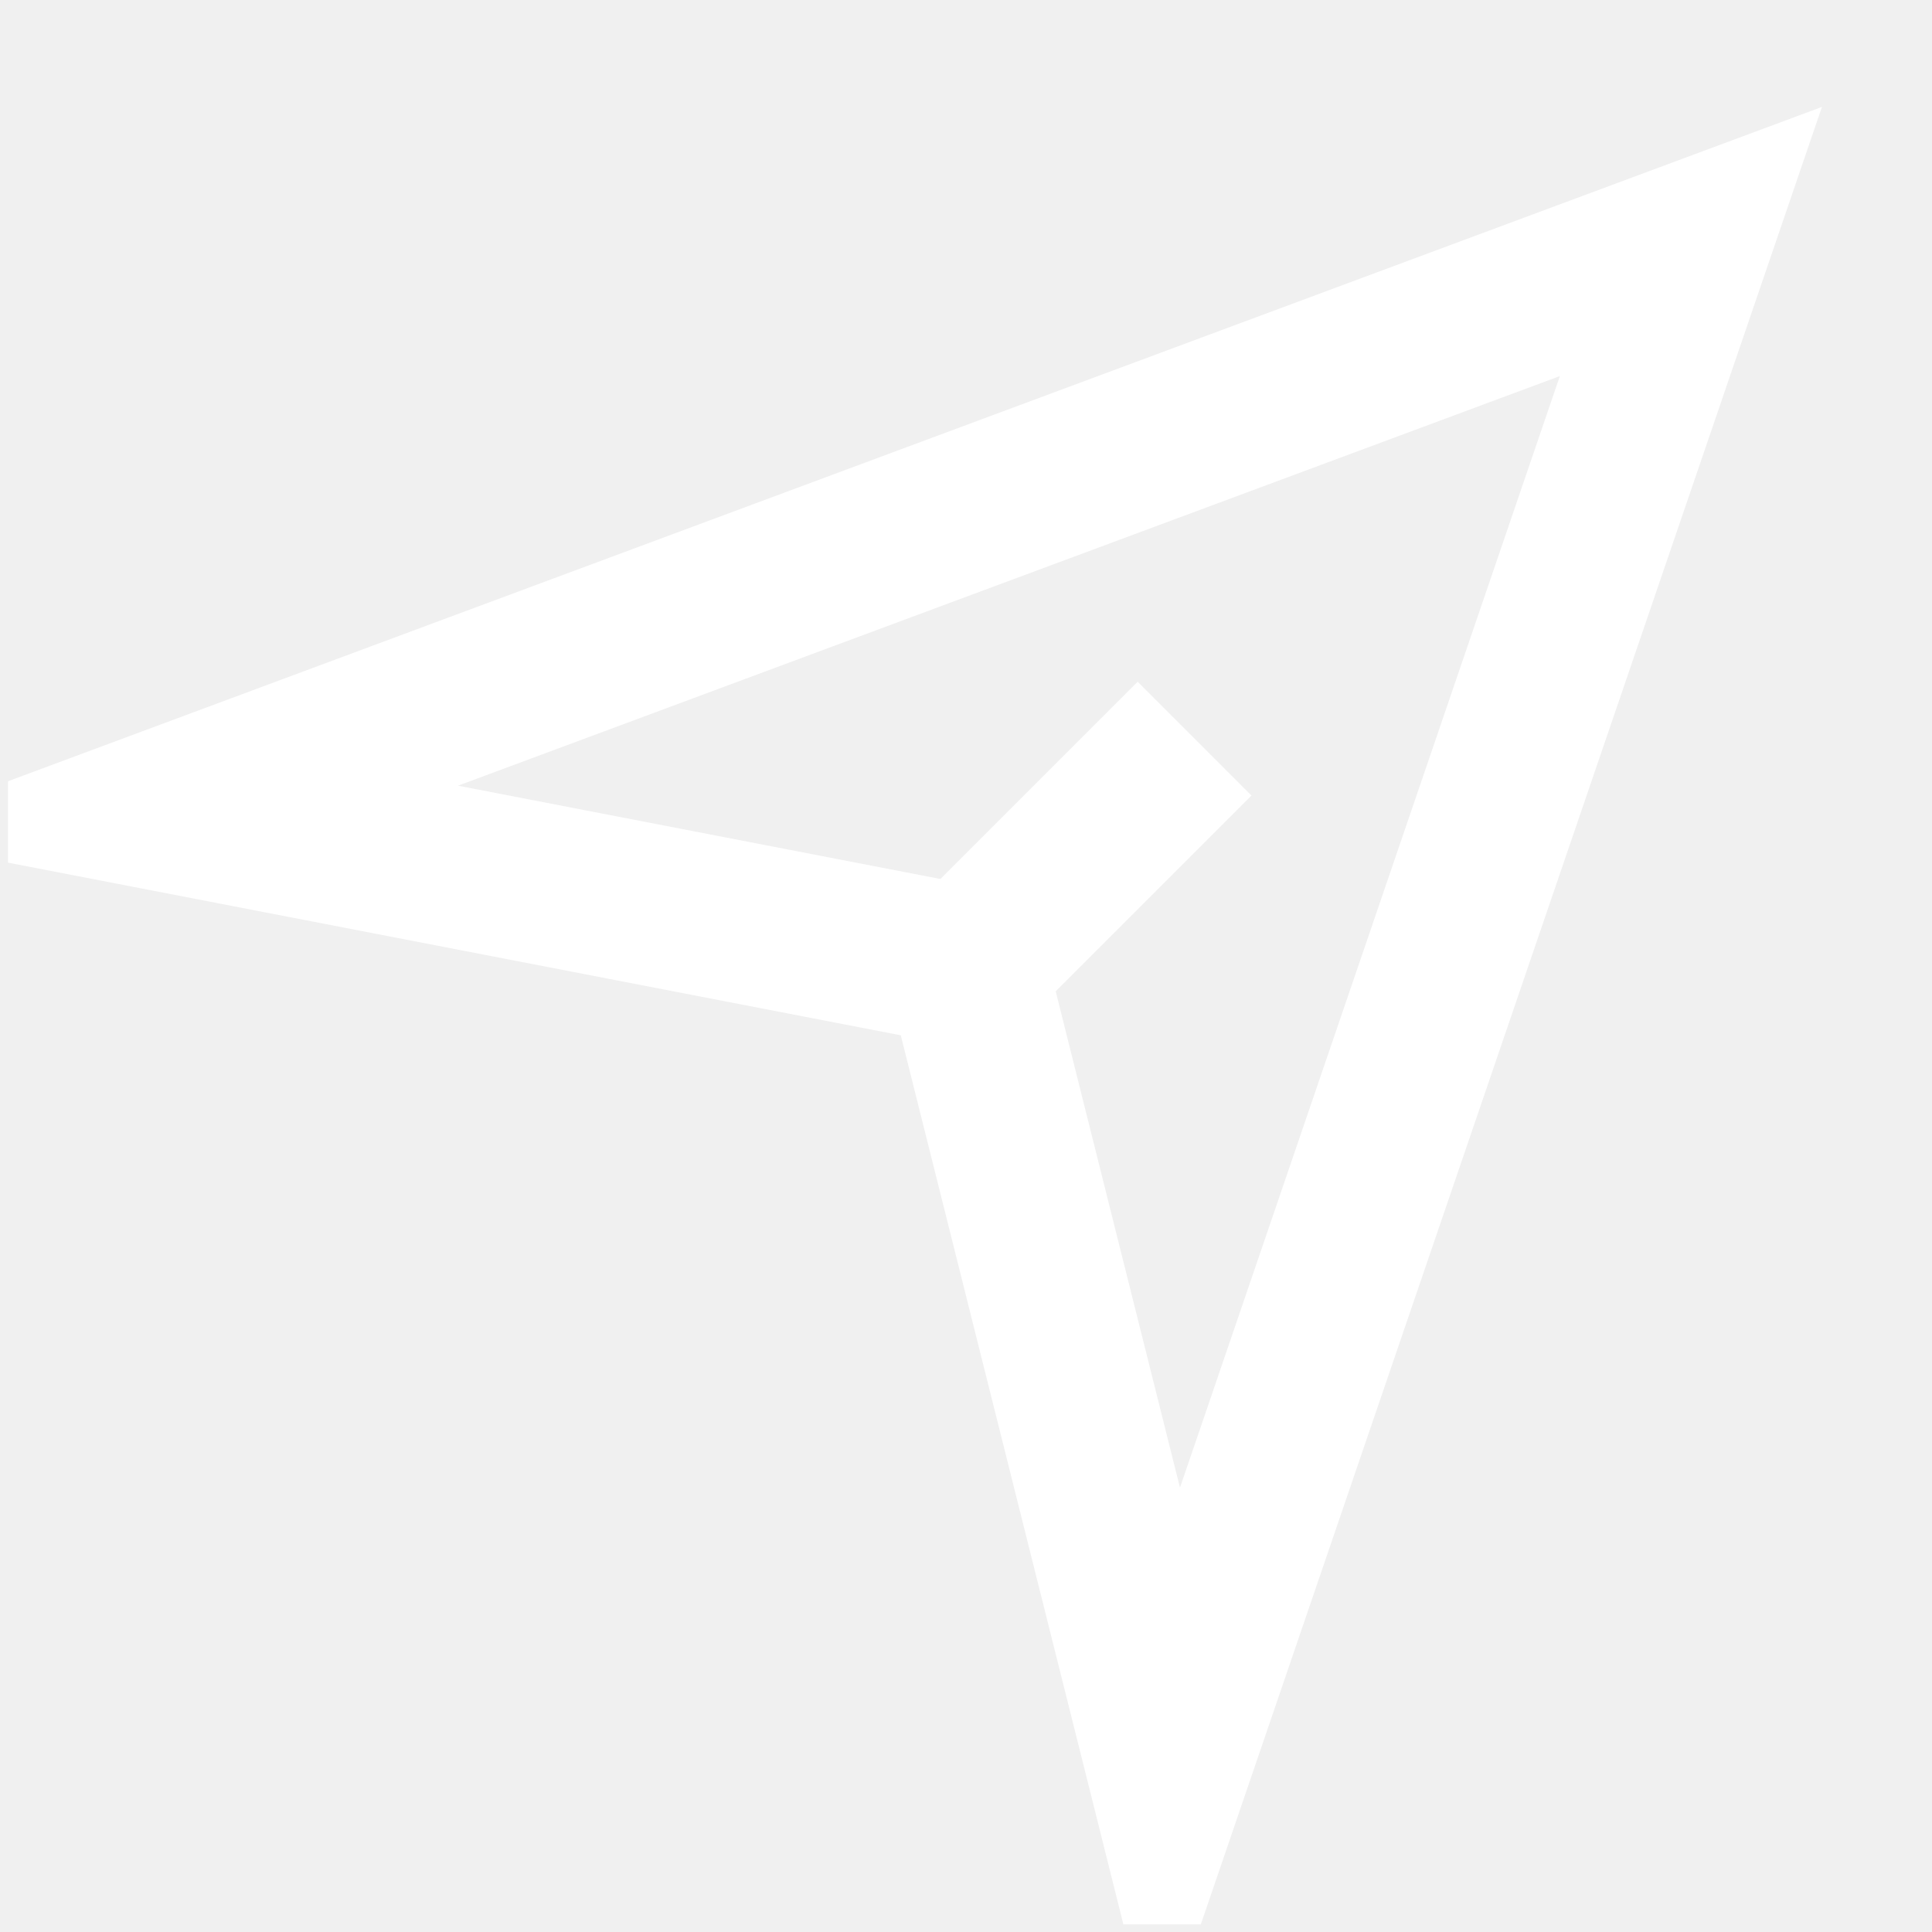
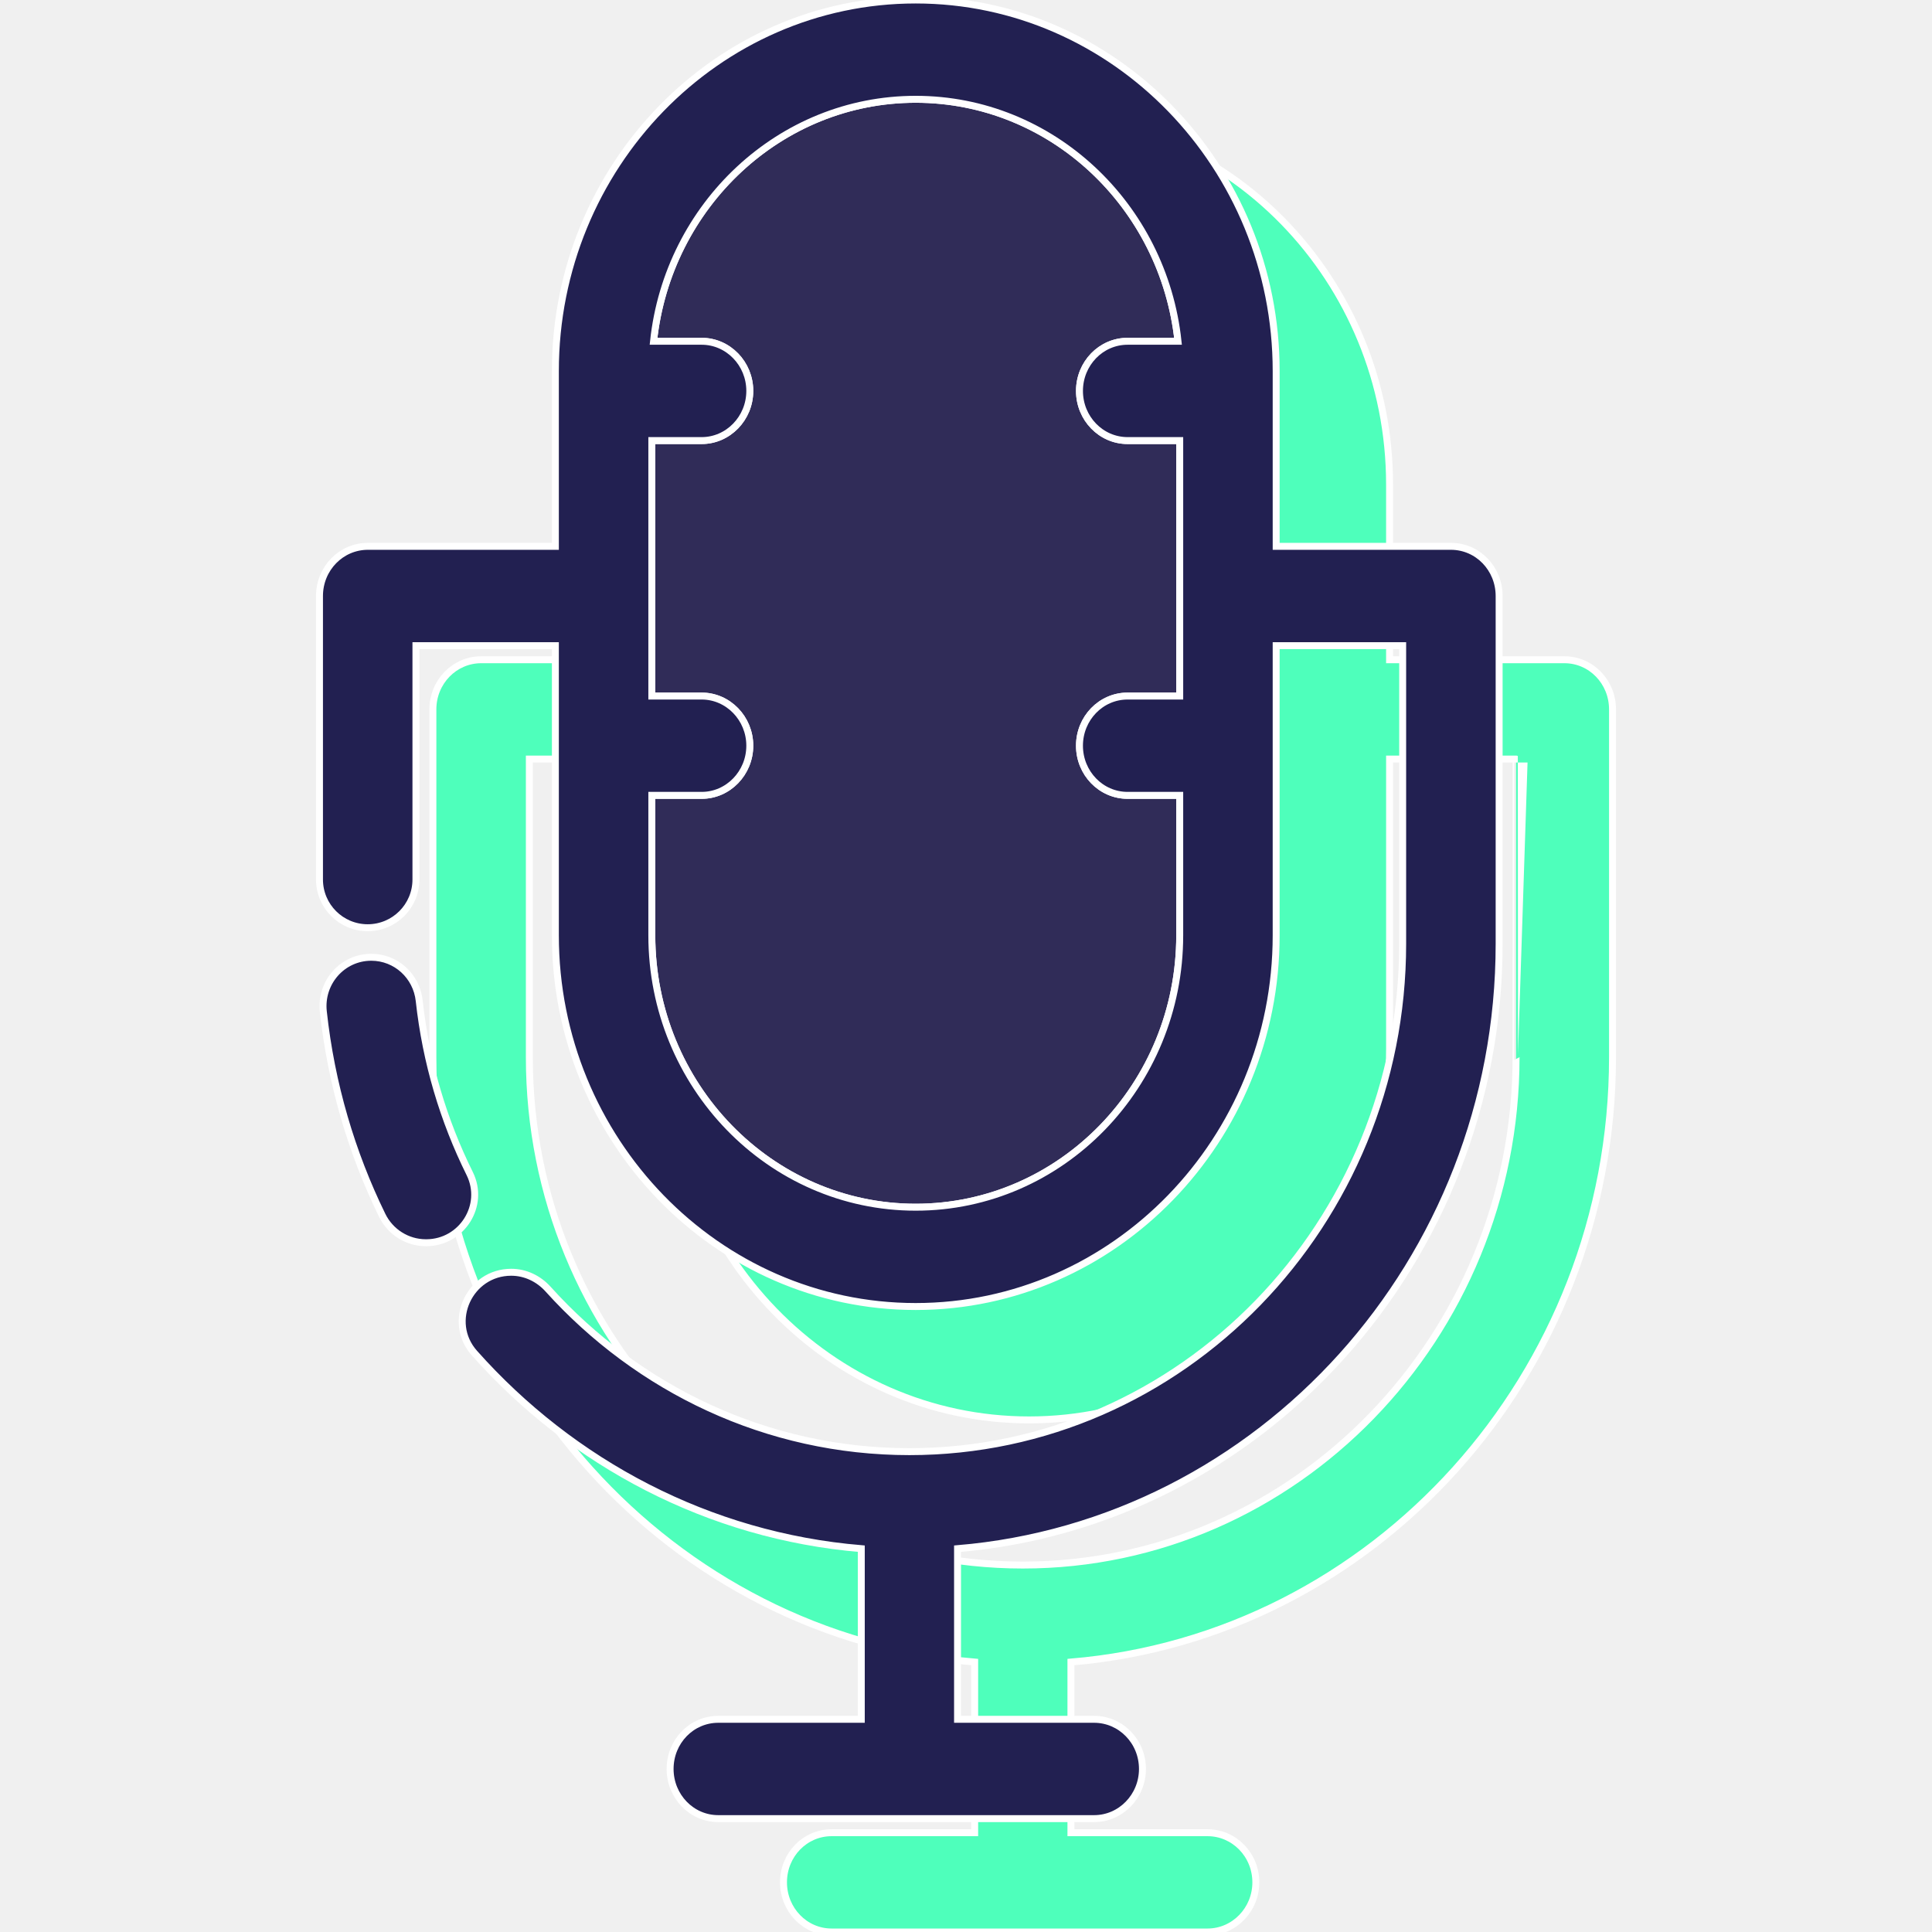
- <svg xmlns="http://www.w3.org/2000/svg" xmlns:xlink="http://www.w3.org/1999/xlink" width="16" height="16" viewBox="0 0 16 16" fill="none">
-   <defs>
-     <rect id="path_0" x="0" y="0" width="16" height="16" />
-   </defs>
-   <g opacity="1" transform="translate(0 0)  rotate(0 8 8)">
-     <mask id="bg-mask-0" fill="white">
-       <use xlink:href="#path_0" />
-     </mask>
-     <g mask="url(#bg-mask-0)">
-       <path id="路径 1" style="stroke:#FFFFFF; stroke-width:1.333; stroke-opacity:1; stroke-dasharray:0 0" transform="translate(1.333333 2)  rotate(0 6.333333 6.333333)" d="M0,4.71L6.67,6L8.34,12.67L12.67,0L0,4.71Z " />
-       <path id="路径 2" style="stroke:#FFFFFF; stroke-width:1.333; stroke-opacity:1; stroke-dasharray:0 0" transform="translate(8.002767 6.1172)  rotate(0 0.9428 0.9428)" d="M0,1.89L1.89,0 " />
+ <svg xmlns="http://www.w3.org/2000/svg" height="16" width="16" version="1.1" id="Layer_1" viewBox="0 0 278.163 278.163" xml:space="preserve" fill="#ffffff" stroke="#ffffff">
+   <g id="SVGRepo_bgCarrier" stroke-width="0" />
+   <g id="SVGRepo_tracerCarrier" stroke-linecap="round" stroke-linejoin="round" />
+   <g id="SVGRepo_iconCarrier">
+     <g>
+       <g>
+         <path style="fill:#4EFFBB;" d="M225.235,94.987h-25.17V69.762c0-29.47-23.281-53.436-51.902-53.436 c-28.594,0-51.875,23.965-51.875,53.436v25.225H69.283c-3.834,0-6.957,3.177-6.957,7.148v50.067 c0,45.794,34.4,83.454,78.004,87.097v24.568h-20.596c-3.834,0-6.929,3.177-6.929,7.148c0,3.944,3.095,7.148,6.929,7.148h54.12 c3.834,0,6.957-3.204,6.957-7.148c0-3.971-3.122-7.148-6.957-7.148h-19.665v-24.568c43.603-3.643,77.976-41.302,77.976-87.097 v-50.067C232.165,98.165,229.07,94.987,225.235,94.987z M218.279,152.203c0,40.316-31.853,73.128-71.019,73.128 s-71.047-32.812-71.047-73.128v-42.918h20.076v41.713c0,29.443,23.281,53.436,51.875,53.436c28.621,0,51.902-23.993,51.902-53.436 v-41.713h18.214C218.279,109.284,218.279,152.203,218.279,152.203z" />
+         <g id="XMLID_18_">
+           <g>
+             <path style="fill:#302C58;" d="M169.852,114.513v20.158c0,21.582-17.036,39.139-38.016,39.139 c-20.952,0-37.988-17.556-37.988-39.139v-20.158h7.176c3.807,0,6.929-3.204,6.929-7.149c0-3.944-3.122-7.148-6.929-7.148h-7.176 V63.433h7.176c3.807,0,6.929-3.204,6.929-7.149s-3.122-7.149-6.929-7.149h-6.929c2.082-19.556,18.214-34.839,37.742-34.839 c19.556,0,35.688,15.283,37.769,34.839h-7.258c-3.834,0-6.929,3.205-6.929,7.149s3.095,7.149,6.929,7.149h7.505v36.783h-7.505 c-3.834,0-6.929,3.204-6.929,7.148s3.095,7.149,6.929,7.149C162.348,114.513,169.852,114.513,169.852,114.513z" />
+             <path style="fill:#222051;" d="M53.458,137.824L53.458,137.824c-4.18,0-7.359,3.659-6.907,7.814 c1.137,10.443,4.073,20.331,8.474,29.336c1.175,2.407,3.607,3.949,6.286,3.949h0.063c5.122,0,8.526-5.368,6.253-9.956 c-3.782-7.625-6.302-16.02-7.272-24.888C59.968,140.532,57.026,137.824,53.458,137.824z" />
+             <path style="fill:#222051;" d="M208.909,78.661h-25.17V53.436C183.738,23.965,160.458,0,131.836,0 c-28.594,0-51.875,23.965-51.875,53.436v25.225H52.956c-3.834,0-6.957,3.177-6.957,7.149v40.818 c0,3.834,3.109,6.943,6.943,6.943l0,0c3.834,0,6.943-3.109,6.943-6.943v-33.67h20.076v41.713 c0,29.443,23.281,53.436,51.875,53.436c28.621,0,51.902-23.993,51.902-53.436V92.958h18.214v42.918 c0,40.316-31.853,73.128-71.019,73.128c-20.528,0-39.048-9.016-52.025-23.401c-1.364-1.512-3.265-2.427-5.302-2.427l0,0 c-6.023,0-9.304,7.138-5.302,11.638c14.07,15.825,33.708,26.321,55.701,28.159v24.568h-20.596c-3.834,0-6.929,3.177-6.929,7.148 c0,3.944,3.095,7.149,6.929,7.149h54.12c3.834,0,6.957-3.204,6.957-7.149c0-3.971-3.122-7.148-6.957-7.148h-19.665v-24.568 c43.603-3.643,77.976-41.302,77.976-87.097V85.809C215.838,81.838,212.743,78.661,208.909,78.661z M169.852,100.216h-7.505 c-3.834,0-6.929,3.204-6.929,7.148s3.095,7.149,6.929,7.149h7.505v20.158c0,21.582-17.036,39.139-38.016,39.139 c-20.952,0-37.988-17.556-37.988-39.139v-20.158h7.176c3.807,0,6.929-3.204,6.929-7.149c0-3.944-3.122-7.148-6.929-7.148h-7.176 V63.433h7.176c3.807,0,6.929-3.204,6.929-7.149s-3.122-7.149-6.929-7.149h-6.929c2.082-19.556,18.214-34.839,37.742-34.839 c19.556,0,35.688,15.283,37.769,34.839h-7.258c-3.834,0-6.929,3.205-6.929,7.149s3.095,7.149,6.929,7.149h7.505v36.783H169.852z " />
+           </g>
+         </g>
+       </g>
    </g>
  </g>
</svg>
